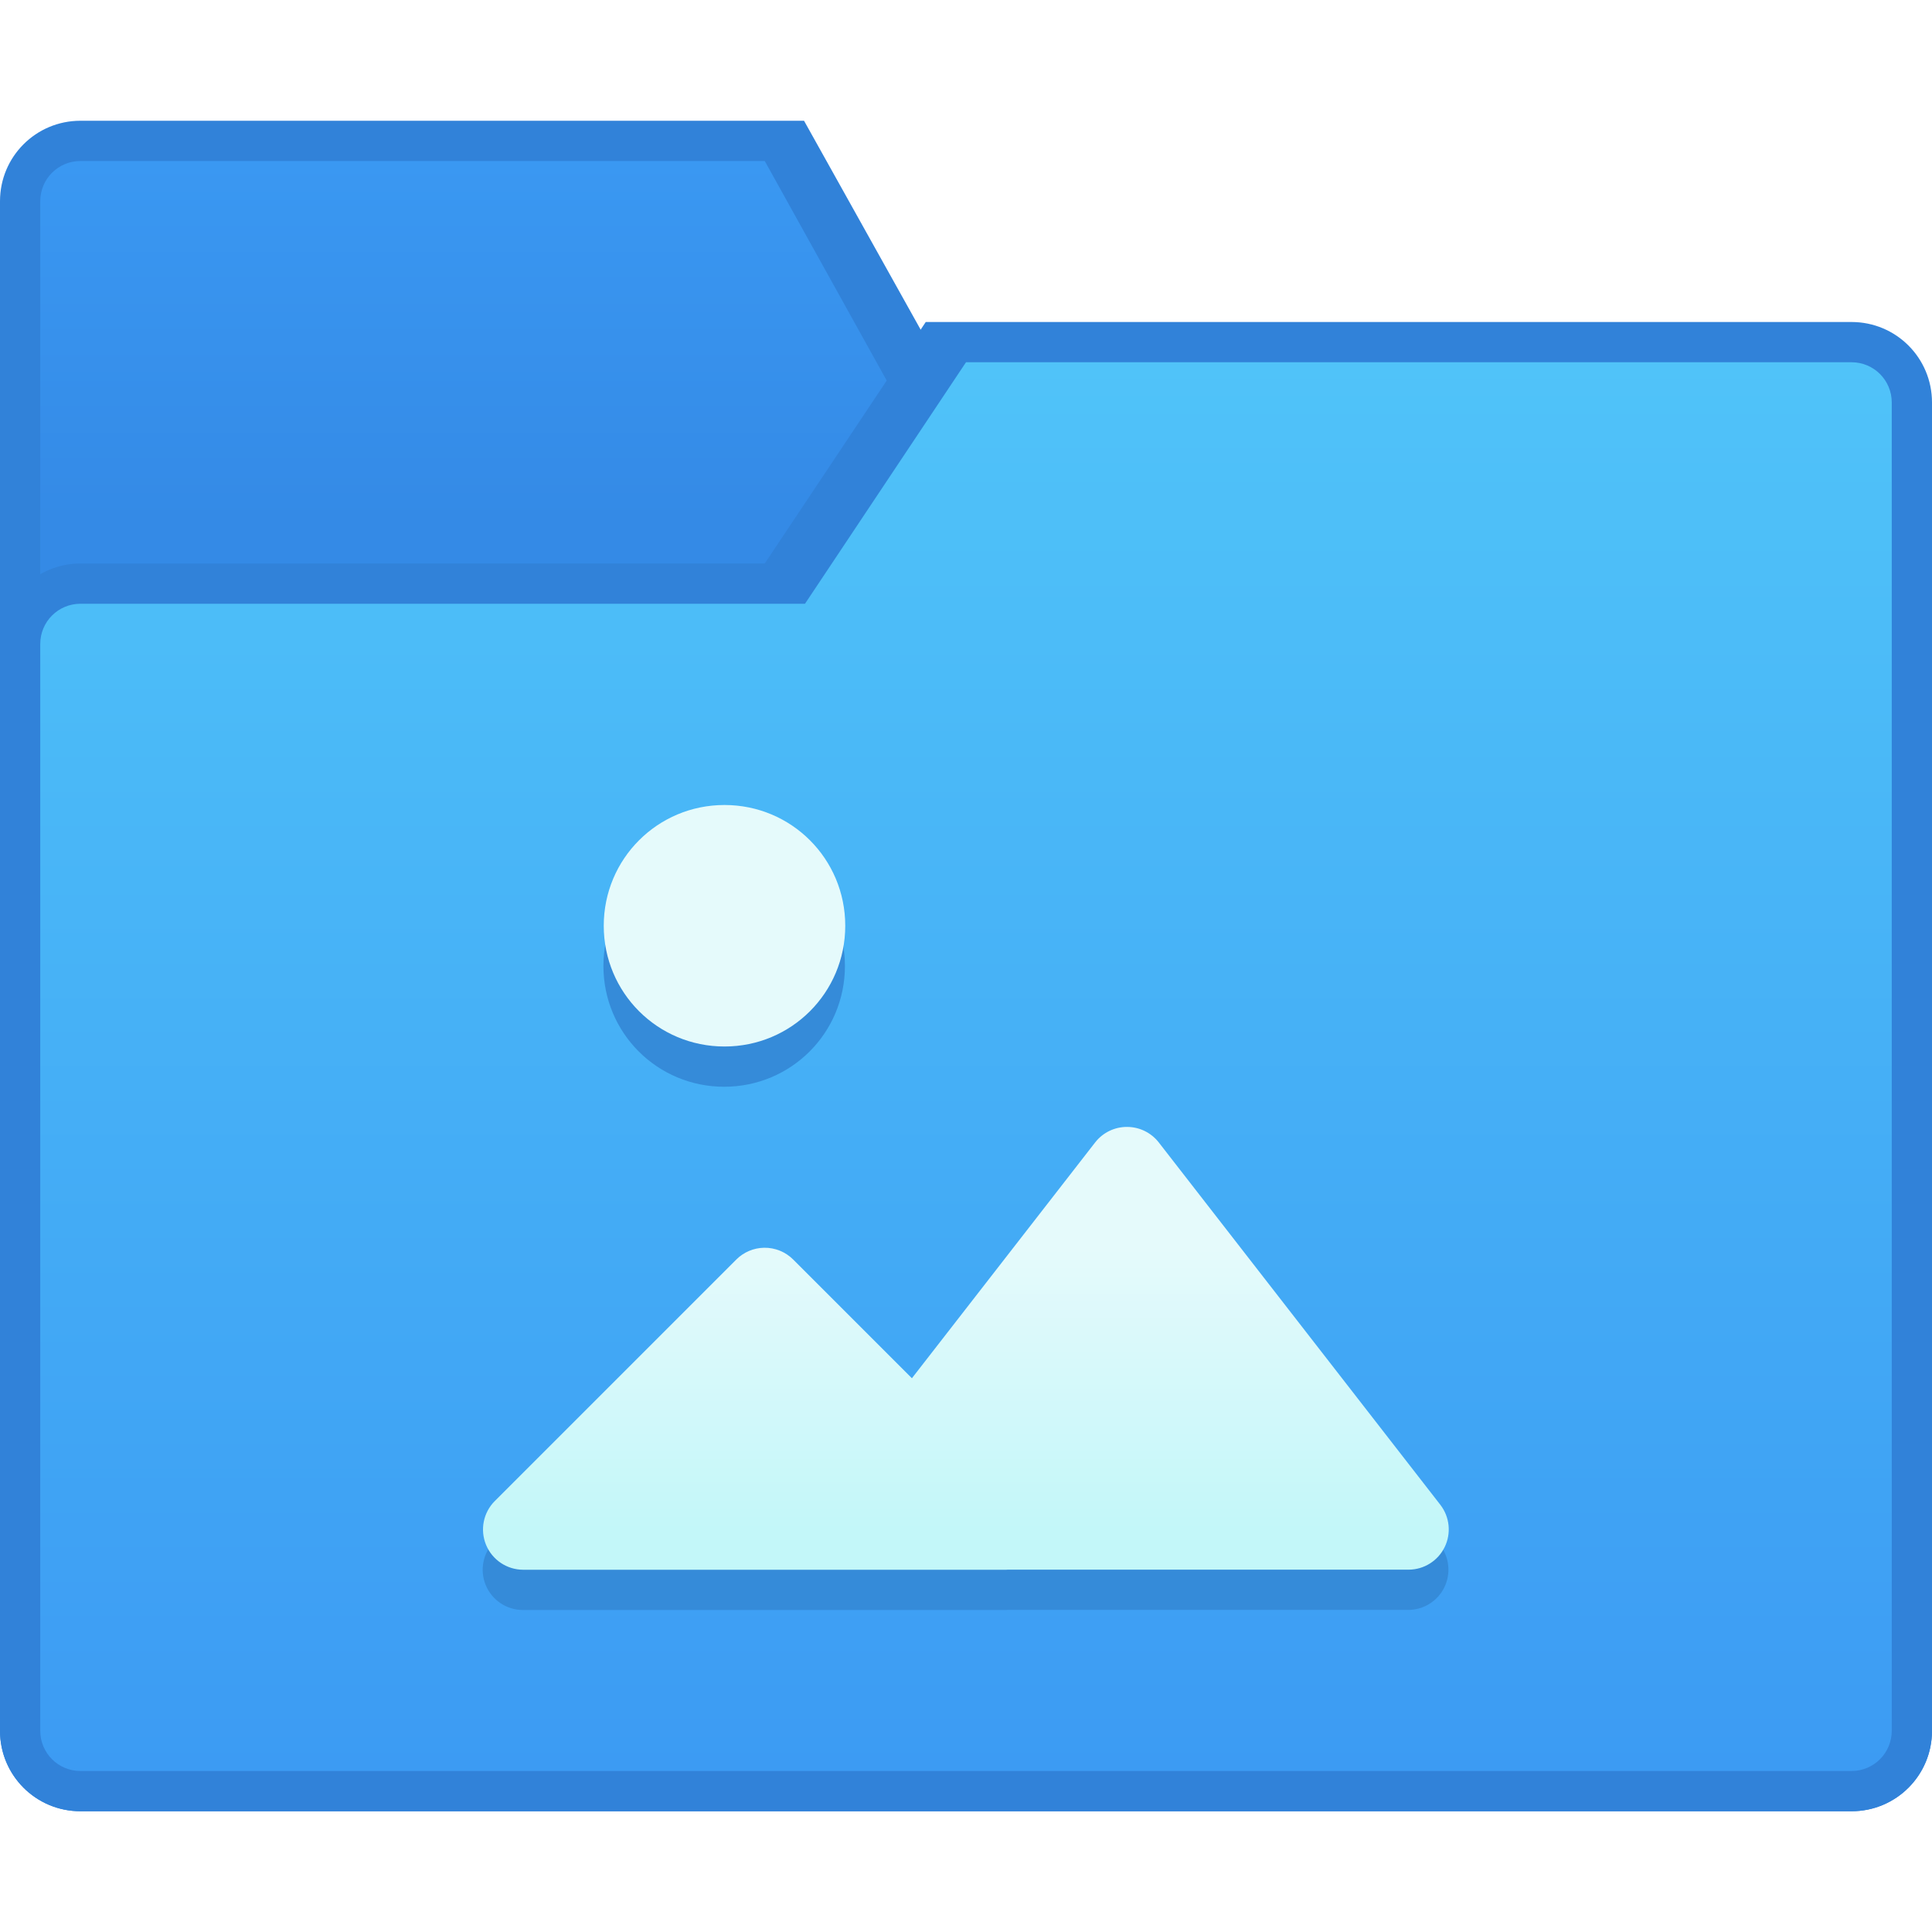
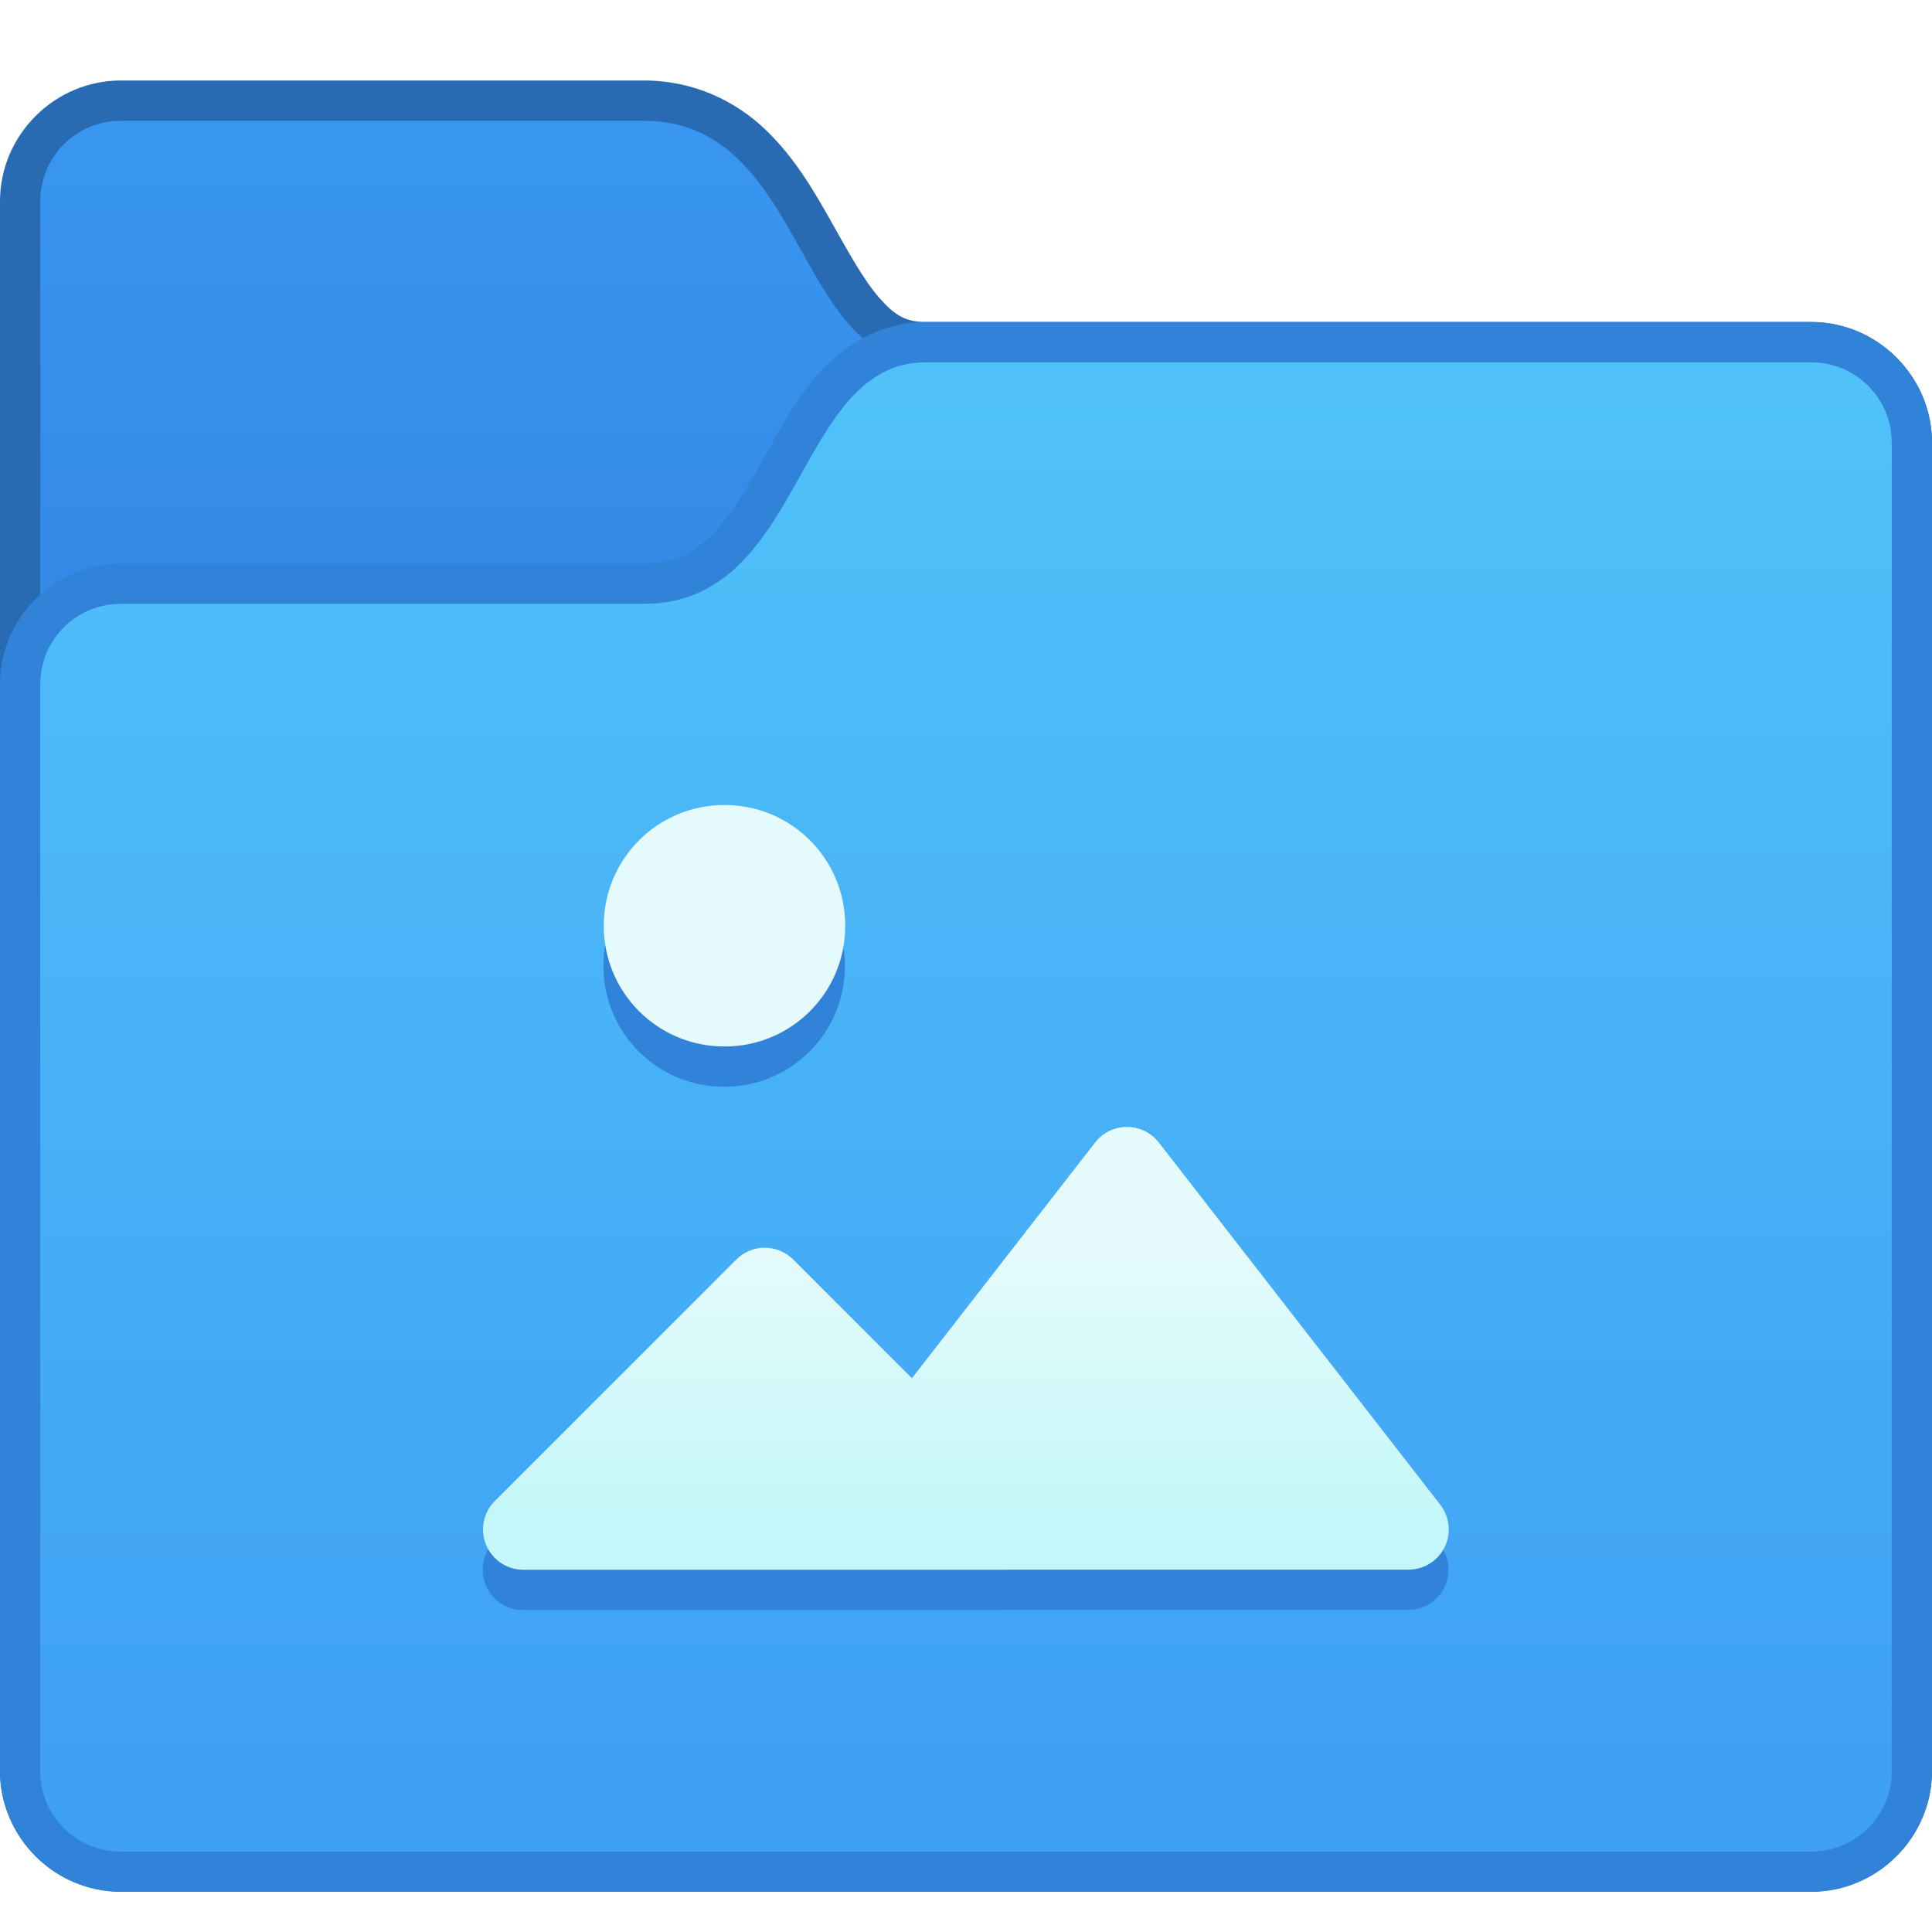
<svg xmlns="http://www.w3.org/2000/svg" xmlns:xlink="http://www.w3.org/1999/xlink" width="48" height="48" viewBox="0 0 48 48" version="1.1" id="svg8">
  <defs id="defs2">
-     <linearGradient gradientTransform="matrix(3.779528,0,0,3.779528,-304,-763.8698)" xlink:href="#linearGradient9530" id="linearGradient9532" x1="82.815" y1="285.358" x2="82.815" y2="276.098" gradientUnits="userSpaceOnUse" />
-     <linearGradient id="linearGradient9530">
-       <stop style="stop-color:#3c9bf3;stop-opacity:1" offset="0" id="stop9526" />
-       <stop style="stop-color:#51c4f9;stop-opacity:1" offset="1" id="stop9528" />
-     </linearGradient>
    <linearGradient gradientTransform="translate(-16,271.6499)" xlink:href="#linearGradient4547" id="linearGradient8030" x1="24" y1="37" x2="24" y2="30" gradientUnits="userSpaceOnUse" />
    <linearGradient id="linearGradient4547">
      <stop style="stop-color:#c3f7f9;stop-opacity:1" offset="0" id="stop4543" />
      <stop style="stop-color:#e5fafb;stop-opacity:1" offset="1" id="stop4545" />
    </linearGradient>
-     <linearGradient gradientTransform="matrix(3.779528,0,0,3.779528,-304,-763.8697)" xlink:href="#linearGradient9538" id="linearGradient9540" x1="78.846" y1="277.156" x2="78.846" y2="274.775" gradientUnits="userSpaceOnUse" />
-     <linearGradient id="linearGradient9538">
-       <stop style="stop-color:#348ae6;stop-opacity:1" offset="0" id="stop9534" />
-       <stop style="stop-color:#3a98f2;stop-opacity:1" offset="1" id="stop9536" />
+     <linearGradient xlink:href="#linearGradient10239" id="linearGradient932" x1="65.418" y1="275.224" x2="65.418" y2="267.891" gradientUnits="userSpaceOnUse" />
+     <linearGradient id="linearGradient10239">
+       <stop id="stop10235" offset="0" style="stop-color:#348be7;stop-opacity:1" />
+       <stop id="stop10237" offset="1" style="stop-color:#3997f1;stop-opacity:1" />
+     </linearGradient>
+     <linearGradient xlink:href="#linearGradient10231" id="linearGradient964" x1="28" y1="334.648" x2="28" y2="297.65" gradientUnits="userSpaceOnUse" />
+     <linearGradient id="linearGradient10231">
+       <stop id="stop10227" offset="0" style="stop-color:#3e9ff4;stop-opacity:1" />
+       <stop id="stop10229" offset="1" style="stop-color:#50c2f9;stop-opacity:1" />
    </linearGradient>
  </defs>
  <g id="layer1" transform="translate(0,-266.65)">
    <g id="g8772" transform="translate(16.00001,-4)">
-       <path style="opacity:1;fill:#3182d9;fill-opacity:1;stroke:none;stroke-width:1;stroke-opacity:1" d="M -14,273.65 H 3.976 l 5.024,9 h 21 c 1.108,0 2,0.892 2,2 v 29 c 0,1.108 -0.892,2 -2,2 h -44 c -1.108,0 -2,-0.892 -2,-2 v -38 c 0,-1.108 0.892,-2 2,-2 z" id="rect9183-4" />
-       <path style="opacity:1;fill:url(#linearGradient9540);fill-opacity:1;stroke:none;stroke-width:1;stroke-opacity:1" d="M -14,274.65 H 3 l 5,9 h 22 c 0.554,-4e-5 1,0.446 1,1 v 29 c 0,0.554 -0.446,1 -1,1 h -44 c -0.554,0 -1,-0.446 -1,-1 v -38 c 0,-0.554 0.446,-1 1,-1 z" id="rect9186-7" />
-       <path style="opacity:1;fill:#3182d9;fill-opacity:1;stroke:none;stroke-width:1;stroke-opacity:1" d="m -14,284.65 17,-4e-5 4,-6 23,4e-5 c 1.108,0 2,0.892 2,2 v 33 c 0,1.108 -0.892,2 -2,2 H -14 C -15.108,315.65 -16,314.758 -16,313.65 v -27 c 0,-1.108 0.892,-2 2,-2 z" id="rect9175-4" />
-       <path id="path7214" d="m 8,279.65 -4,6 h -18 c -0.554,0 -1,0.446 -1,1 v 27 c 0,0.554 0.446,1 1,1 h 44 c 0.554,0 1,-0.446 1,-1 v -33 c 0,-0.554 -0.446,-1 -1,-1 z" style="opacity:0.99;fill:url(#linearGradient9532);fill-opacity:1;stroke:none;stroke-width:1;stroke-opacity:1" />
-       <path id="path7993-7" d="m 1.992,291.65 c -1.662,0 -3,1.338 -3,3 0,1.662 1.338,3 3,3 1.662,0 3,-1.338 3,-3 0,-1.662 -1.338,-3 -3,-3 z M 12,299.648 a 1,1 0 0 0 -0.799,0.385 l -4.553,5.859 -2.949,-2.949 a 1,1 0 0 0 -0.723,-0.293 1,1 0 0 0 -0.691,0.293 l -6,6 a 1,1 0 0 0 0.707,1.707 h 12 a 1,1 0 0 0 0.033,-0.002 h 9.965 a 1,1 0 0 0 0.789,-1.609 l -6.998,-9.006 a 1,1 0 0 0 -0.781,-0.385 z" style="color:#000000;font-style:normal;font-variant:normal;font-weight:normal;font-stretch:normal;font-size:medium;line-height:normal;font-family:sans-serif;font-variant-ligatures:normal;font-variant-position:normal;font-variant-caps:normal;font-variant-numeric:normal;font-variant-alternates:normal;font-feature-settings:normal;text-indent:0;text-align:start;text-decoration:none;text-decoration-line:none;text-decoration-style:solid;text-decoration-color:#000000;letter-spacing:normal;word-spacing:normal;text-transform:none;writing-mode:lr-tb;direction:ltr;text-orientation:mixed;dominant-baseline:auto;baseline-shift:baseline;text-anchor:start;white-space:normal;shape-padding:0;clip-rule:nonzero;display:inline;overflow:visible;visibility:visible;opacity:1;isolation:auto;mix-blend-mode:normal;color-interpolation:sRGB;color-interpolation-filters:linearRGB;solid-color:#000000;solid-opacity:1;vector-effect:none;fill:#358bd9;fill-opacity:1;fill-rule:nonzero;stroke:none;stroke-width:2;stroke-linecap:butt;stroke-linejoin:miter;stroke-miterlimit:4;stroke-dasharray:none;stroke-dashoffset:0;stroke-opacity:1;color-rendering:auto;image-rendering:auto;shape-rendering:auto;text-rendering:auto;enable-background:accumulate" />
+       <g transform="translate(-20.00001,-17.99805)" id="g1286">
+         <g id="g989" transform="matrix(1.5,0,0,1.5,-85.12667,-110.188)" style="stroke:none">
+           <path style="color:#000000;font-style:normal;font-variant:normal;font-weight:normal;font-stretch:normal;font-size:medium;line-height:normal;font-family:sans-serif;font-variant-ligatures:normal;font-variant-position:normal;font-variant-caps:normal;font-variant-numeric:normal;font-variant-alternates:normal;font-feature-settings:normal;text-indent:0;text-align:start;text-decoration:none;text-decoration-line:none;text-decoration-style:solid;text-decoration-color:#000000;letter-spacing:normal;word-spacing:normal;text-transform:none;writing-mode:lr-tb;direction:ltr;text-orientation:mixed;dominant-baseline:auto;baseline-shift:baseline;text-anchor:start;white-space:normal;shape-padding:0;clip-rule:nonzero;display:inline;overflow:visible;visibility:visible;opacity:1;isolation:auto;mix-blend-mode:normal;color-interpolation:sRGB;color-interpolation-filters:linearRGB;solid-color:#000000;solid-opacity:1;vector-effect:none;fill:#286bb2;fill-opacity:1;fill-rule:nonzero;stroke:none;stroke-width:2;stroke-linecap:round;stroke-linejoin:round;stroke-miterlimit:4;stroke-dasharray:none;stroke-dashoffset:0;stroke-opacity:1;color-rendering:auto;image-rendering:auto;shape-rendering:auto;text-rendering:auto;enable-background:accumulate" d="m 3,32.998 c -1.645,0 -3,1.355 -3,3 v 39 c 0,1.645 1.355,3 3,3 h 42 c 1.645,0 3,-1.355 3,-3 v -33 c 0,-1.645 -1.355,-3 -3,-3 H 23.002 c -0.506,0 -0.774,-0.167 -1.154,-0.598 -0.38,-0.431 -0.766,-1.129 -1.195,-1.893 C 20.223,35.744 19.743,34.91 19.014,34.215 18.285,33.519 17.25,32.998 16,32.998 Z" transform="matrix(0.6666667,0,0,0.6666667,59.41779,245.2254)" id="path1233" />
+           <g style="stroke:none;stroke-width:2;stroke-linecap:round;stroke-linejoin:round;stroke-miterlimit:4;stroke-dasharray:none;stroke-opacity:1" id="layer1-0-6-8" transform="translate(100.1717,14.20622)">
+             <g style="stroke:none;stroke-width:2;stroke-linecap:round;stroke-linejoin:round;stroke-miterlimit:4;stroke-dasharray:none;stroke-opacity:1" id="g6719-0-7" transform="translate(-40.75394,-34.63084)" />
+           </g>
+           <path style="opacity:1;vector-effect:none;fill:url(#linearGradient932);fill-opacity:1;stroke:none;stroke-width:1.333;stroke-linecap:round;stroke-linejoin:round;stroke-miterlimit:4;stroke-dasharray:none;stroke-dashoffset:0;stroke-opacity:1" d="m 61.418,267.892 h 8.667 c 2.667,0 2.498,4 4.667,4 h 14.667 c 0.739,0 1.333,0.595 1.333,1.333 v 22 c 0,0.739 -0.595,1.333 -1.333,1.333 H 61.418 c -0.739,0 -1.333,-0.595 -1.333,-1.333 v -26 c 0,-0.739 0.595,-1.333 1.333,-1.333 z" id="rect993" />
+         </g>
+         <path style="color:#000000;font-style:normal;font-variant:normal;font-weight:normal;font-stretch:normal;font-size:medium;line-height:normal;font-family:sans-serif;font-variant-ligatures:normal;font-variant-position:normal;font-variant-caps:normal;font-variant-numeric:normal;font-variant-alternates:normal;font-feature-settings:normal;text-indent:0;text-align:start;text-decoration:none;text-decoration-line:none;text-decoration-style:solid;text-decoration-color:#000000;letter-spacing:normal;word-spacing:normal;text-transform:none;writing-mode:lr-tb;direction:ltr;text-orientation:mixed;dominant-baseline:auto;baseline-shift:baseline;text-anchor:start;white-space:normal;shape-padding:0;clip-rule:nonzero;display:inline;overflow:visible;visibility:visible;opacity:1;isolation:auto;mix-blend-mode:normal;color-interpolation:sRGB;color-interpolation-filters:linearRGB;solid-color:#000000;solid-opacity:1;vector-effect:none;fill:#3182d9;fill-opacity:1;fill-rule:nonzero;stroke:none;stroke-width:2;stroke-linecap:round;stroke-linejoin:round;stroke-miterlimit:4;stroke-dasharray:none;stroke-dashoffset:0;stroke-opacity:1;color-rendering:auto;image-rendering:auto;shape-rendering:auto;text-rendering:auto;enable-background:accumulate" d="m 23,38.998 c -1.121,0 -2.042,0.581 -2.654,1.275 -0.612,0.694 -1.024,1.498 -1.438,2.234 -0.414,0.736 -0.825,1.399 -1.275,1.828 C 17.183,44.765 16.75,44.998 16,44.998 H 3 c -1.645,0 -3,1.355 -3,3 v 27 c 0,1.645 1.355,3 3,3 h 42 c 1.645,0 3,-1.355 3,-3 v -33 c 0,-1.645 -1.355,-3 -3,-3 z" transform="translate(4,257.65)" id="path1270" />
+         <path style="opacity:1;vector-effect:none;fill:url(#linearGradient964);fill-opacity:1;stroke:none;stroke-width:2;stroke-linecap:round;stroke-linejoin:round;stroke-miterlimit:4;stroke-dasharray:none;stroke-dashoffset:0;stroke-opacity:1" d="M 7,303.65 H 20 c 4,0 3.747,-6 7,-6 h 22 c 1.108,0 2,0.892 2,2 v 33 c 0,1.108 -0.892,2 -2,2 H 7 c -1.108,0 -2,-0.892 -2,-2 v -27 c 0,-1.108 0.892,-2 2,-2 z" id="rect993-6" />
+       </g>
+       <path id="path7993-7" d="m 1.992,291.65 c -1.662,0 -3,1.338 -3,3 0,1.662 1.338,3 3,3 1.662,0 3,-1.338 3,-3 0,-1.662 -1.338,-3 -3,-3 z M 12,299.648 a 1,1 0 0 0 -0.799,0.385 l -4.553,5.859 -2.949,-2.949 a 1,1 0 0 0 -0.723,-0.293 1,1 0 0 0 -0.691,0.293 l -6,6 a 1,1 0 0 0 0.707,1.707 h 12 a 1,1 0 0 0 0.033,-0.002 h 9.965 a 1,1 0 0 0 0.789,-1.609 l -6.998,-9.006 a 1,1 0 0 0 -0.781,-0.385 z" style="color:#000000;font-style:normal;font-variant:normal;font-weight:normal;font-stretch:normal;font-size:medium;line-height:normal;font-family:sans-serif;font-variant-ligatures:normal;font-variant-position:normal;font-variant-caps:normal;font-variant-numeric:normal;font-variant-alternates:normal;font-feature-settings:normal;text-indent:0;text-align:start;text-decoration:none;text-decoration-line:none;text-decoration-style:solid;text-decoration-color:#000000;letter-spacing:normal;word-spacing:normal;text-transform:none;writing-mode:lr-tb;direction:ltr;text-orientation:mixed;dominant-baseline:auto;baseline-shift:baseline;text-anchor:start;white-space:normal;shape-padding:0;clip-rule:nonzero;display:inline;overflow:visible;visibility:visible;opacity:1;isolation:auto;mix-blend-mode:normal;color-interpolation:sRGB;color-interpolation-filters:linearRGB;solid-color:#000000;solid-opacity:1;vector-effect:none;fill:#3182d9;fill-opacity:1;fill-rule:nonzero;stroke:none;stroke-width:2;stroke-linecap:butt;stroke-linejoin:miter;stroke-miterlimit:4;stroke-dasharray:none;stroke-dashoffset:0;stroke-opacity:1;color-rendering:auto;image-rendering:auto;shape-rendering:auto;text-rendering:auto;enable-background:accumulate" />
      <path id="path7993" d="m 2,290.65 c -1.662,0 -3,1.338 -3,3 0,1.662 1.338,3 3,3 1.662,0 3,-1.338 3,-3 0,-1.662 -1.338,-3 -3,-3 z m 10.008,7.998 a 1,1 0 0 0 -0.799,0.385 l -4.553,5.859 -2.949,-2.949 a 1,1 0 0 0 -0.723,-0.293 1,1 0 0 0 -0.691,0.293 l -6,6 A 1,1 0 0 0 -3,309.65 H 9 a 1,1 0 0 0 0.033,-0.002 h 9.965 a 1,1 0 0 0 0.789,-1.609 l -6.998,-9.006 a 1,1 0 0 0 -0.781,-0.385 z" style="color:#000000;font-style:normal;font-variant:normal;font-weight:normal;font-stretch:normal;font-size:medium;line-height:normal;font-family:sans-serif;font-variant-ligatures:normal;font-variant-position:normal;font-variant-caps:normal;font-variant-numeric:normal;font-variant-alternates:normal;font-feature-settings:normal;text-indent:0;text-align:start;text-decoration:none;text-decoration-line:none;text-decoration-style:solid;text-decoration-color:#000000;letter-spacing:normal;word-spacing:normal;text-transform:none;writing-mode:lr-tb;direction:ltr;text-orientation:mixed;dominant-baseline:auto;baseline-shift:baseline;text-anchor:start;white-space:normal;shape-padding:0;clip-rule:nonzero;display:inline;overflow:visible;visibility:visible;opacity:1;isolation:auto;mix-blend-mode:normal;color-interpolation:sRGB;color-interpolation-filters:linearRGB;solid-color:#000000;solid-opacity:1;vector-effect:none;fill:url(#linearGradient8030);fill-opacity:1;fill-rule:nonzero;stroke:none;stroke-width:2;stroke-linecap:butt;stroke-linejoin:miter;stroke-miterlimit:4;stroke-dasharray:none;stroke-dashoffset:0;stroke-opacity:1;color-rendering:auto;image-rendering:auto;shape-rendering:auto;text-rendering:auto;enable-background:accumulate" />
    </g>
  </g>
</svg>
